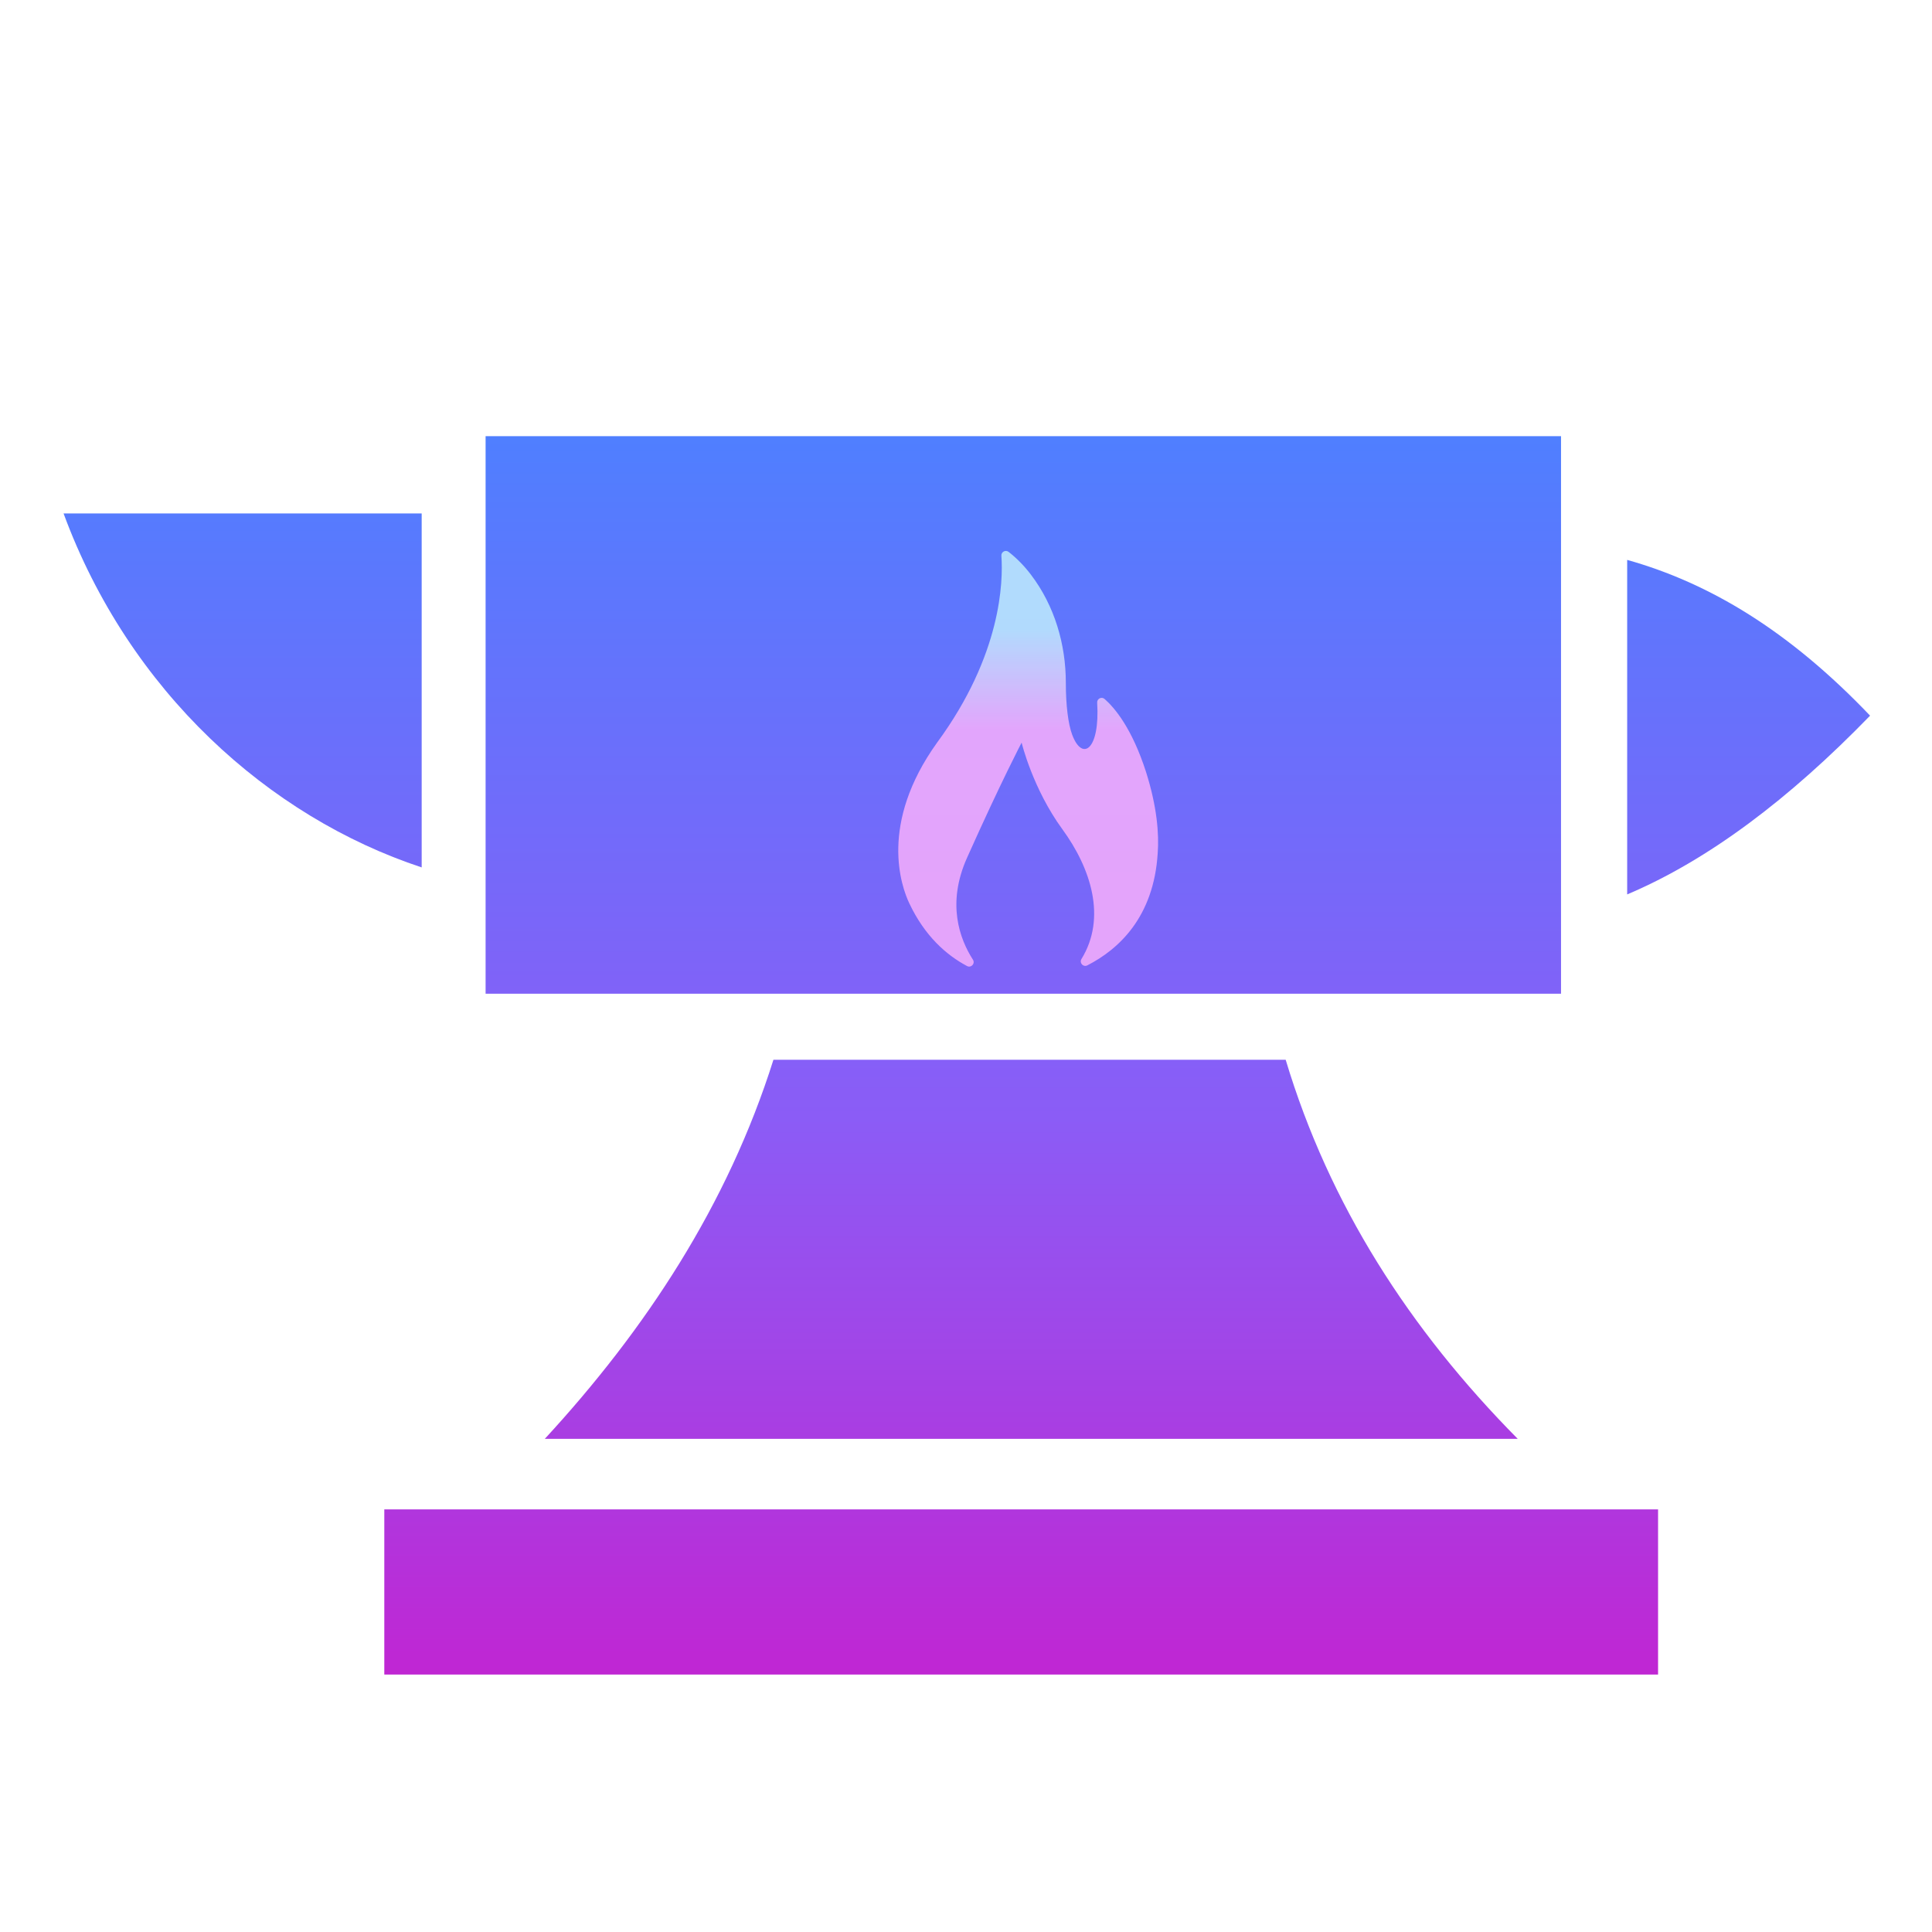
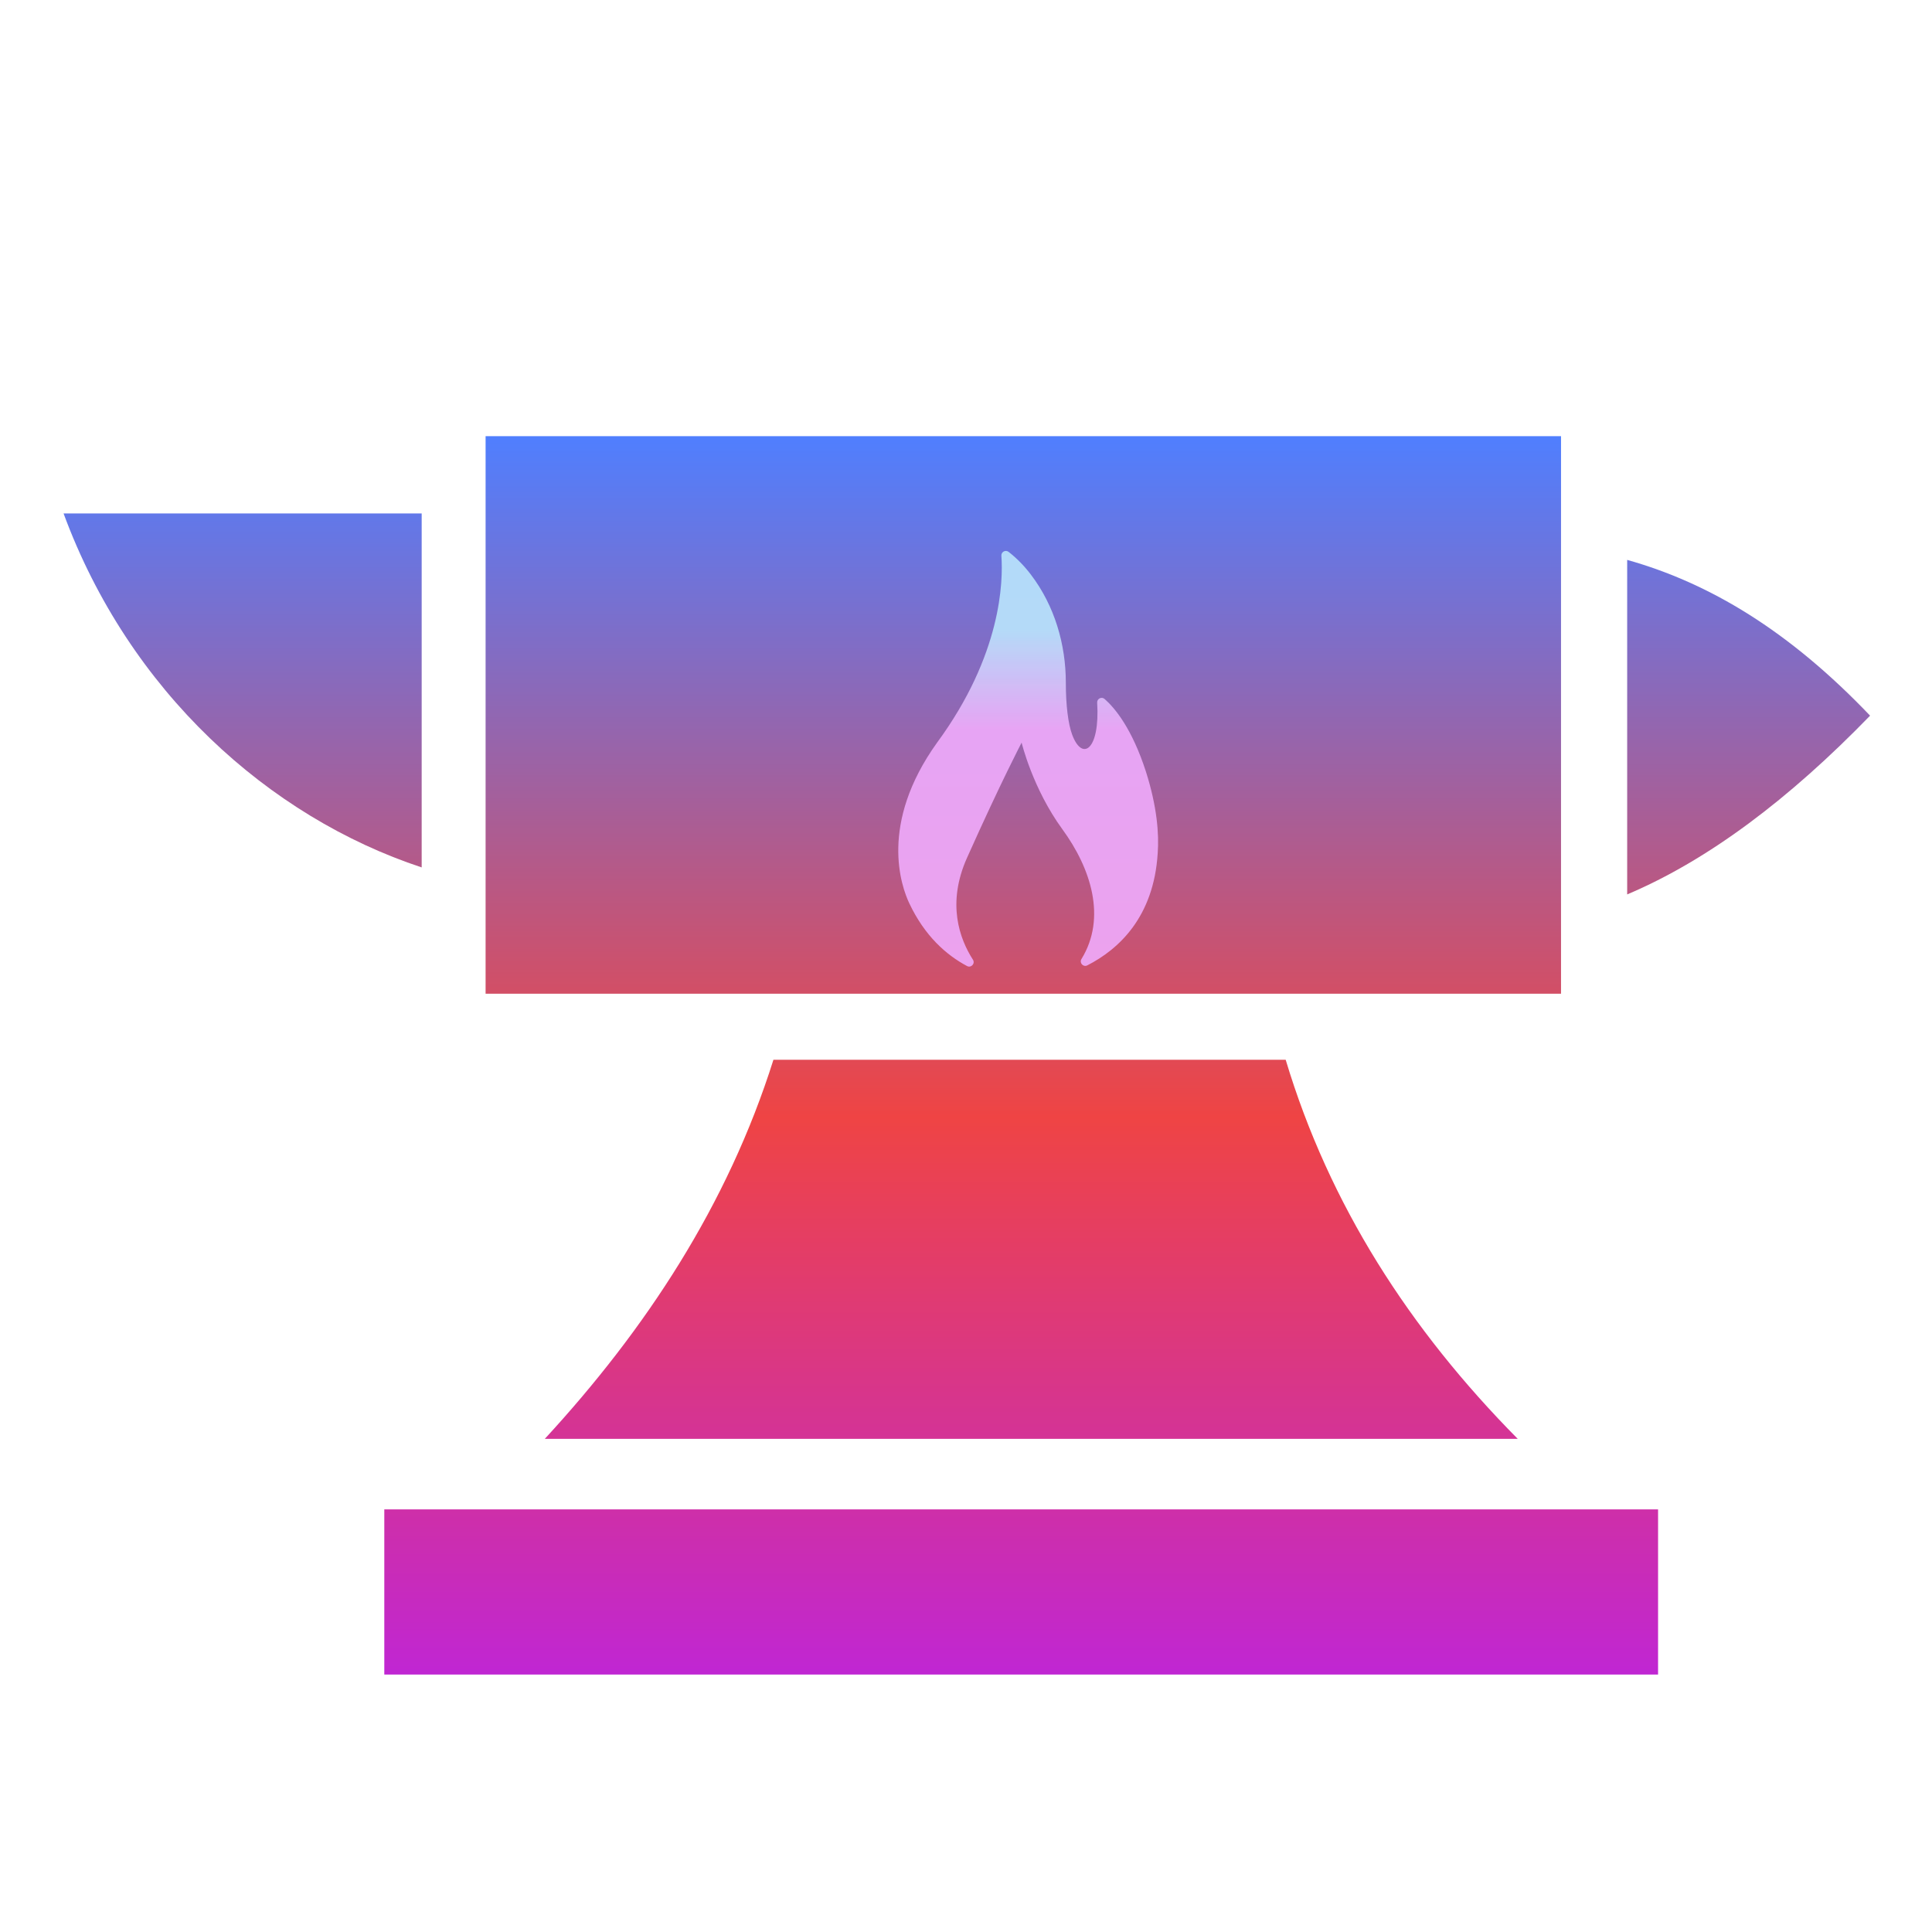
<svg xmlns="http://www.w3.org/2000/svg" viewBox="0 0 512 512">
  <defs>
    <linearGradient id="ag" x1="256" y1="115" x2="256" y2="444" gradientUnits="userSpaceOnUse">
      <stop offset="0%" stop-color="#4F7FFF" />
-       <stop offset="55%" stop-color="#8B5CF6" />
+       <stop offset="55%" stop-color="#EF4444" />
      <stop offset="100%" stop-color="#C026D3" />
    </linearGradient>
    <linearGradient id="fg" x1="271" y1="115" x2="271" y2="263" gradientUnits="userSpaceOnUse">
      <stop offset="0%" stop-color="#BAE6FD" />
      <stop offset="100%" stop-color="#F0ABFC" />
    </linearGradient>
    <clipPath id="tableClip">
      <rect x="128.688" y="115.594" width="285" height="147.75" />
    </clipPath>
  </defs>
  <path fill="url(#ag)" d="M128.688 115.594v147.75h285v-147.75h-285zm-111.844 20.47c17.374 47.14 54.372 80.413 94.906 93.81v-93.81H16.844zm414.375 12.31v88.657c21.457-9.083 42.92-25.257 64.374-47.374-21.52-22.562-42.633-35.173-64.375-41.28zm-226.25 132.47c-12.15 38.536-33.897 71.5-60.595 100.47l257.844-.002c-28.705-29.016-49.952-62.054-61.5-100.468H204.97zM101.843 400v43.78h337.562V400H101.844z" />
  <g clip-path="url(#tableClip)">
    <path fill="url(#fg)" opacity="0.9" transform="translate(217.4 146) scale(0.18)" d="M216.02,611.195c5.978,3.178,12.284-3.704,8.624-9.4c-19.866-30.919-38.678-82.947-8.706-149.952c49.982-111.737,80.396-169.609,80.396-169.609s16.177,67.536,60.029,127.585c42.205,57.793,65.306,130.478,28.064,191.029c-3.495,5.683,2.668,12.388,8.607,9.349c46.1-23.582,97.806-70.885,103.64-165.017c2.151-28.764-1.075-69.034-17.206-119.851c-20.741-64.406-46.239-94.459-60.992-107.365c-4.413-3.861-11.276-0.439-10.914,5.413c4.299,69.494-21.845,87.129-36.726,47.386c-5.943-15.874-9.409-43.33-9.409-76.766c0-55.665-16.15-112.967-51.755-159.531c-9.259-12.109-20.093-23.424-32.523-33.073c-4.5-3.494-11.023,0.018-10.611,5.7c2.734,37.736,0.257,145.885-94.624,275.089c-86.029,119.851-52.693,211.896-40.864,236.826C153.666,566.767,185.212,594.814,216.02,611.195z" />
  </g>
</svg>
